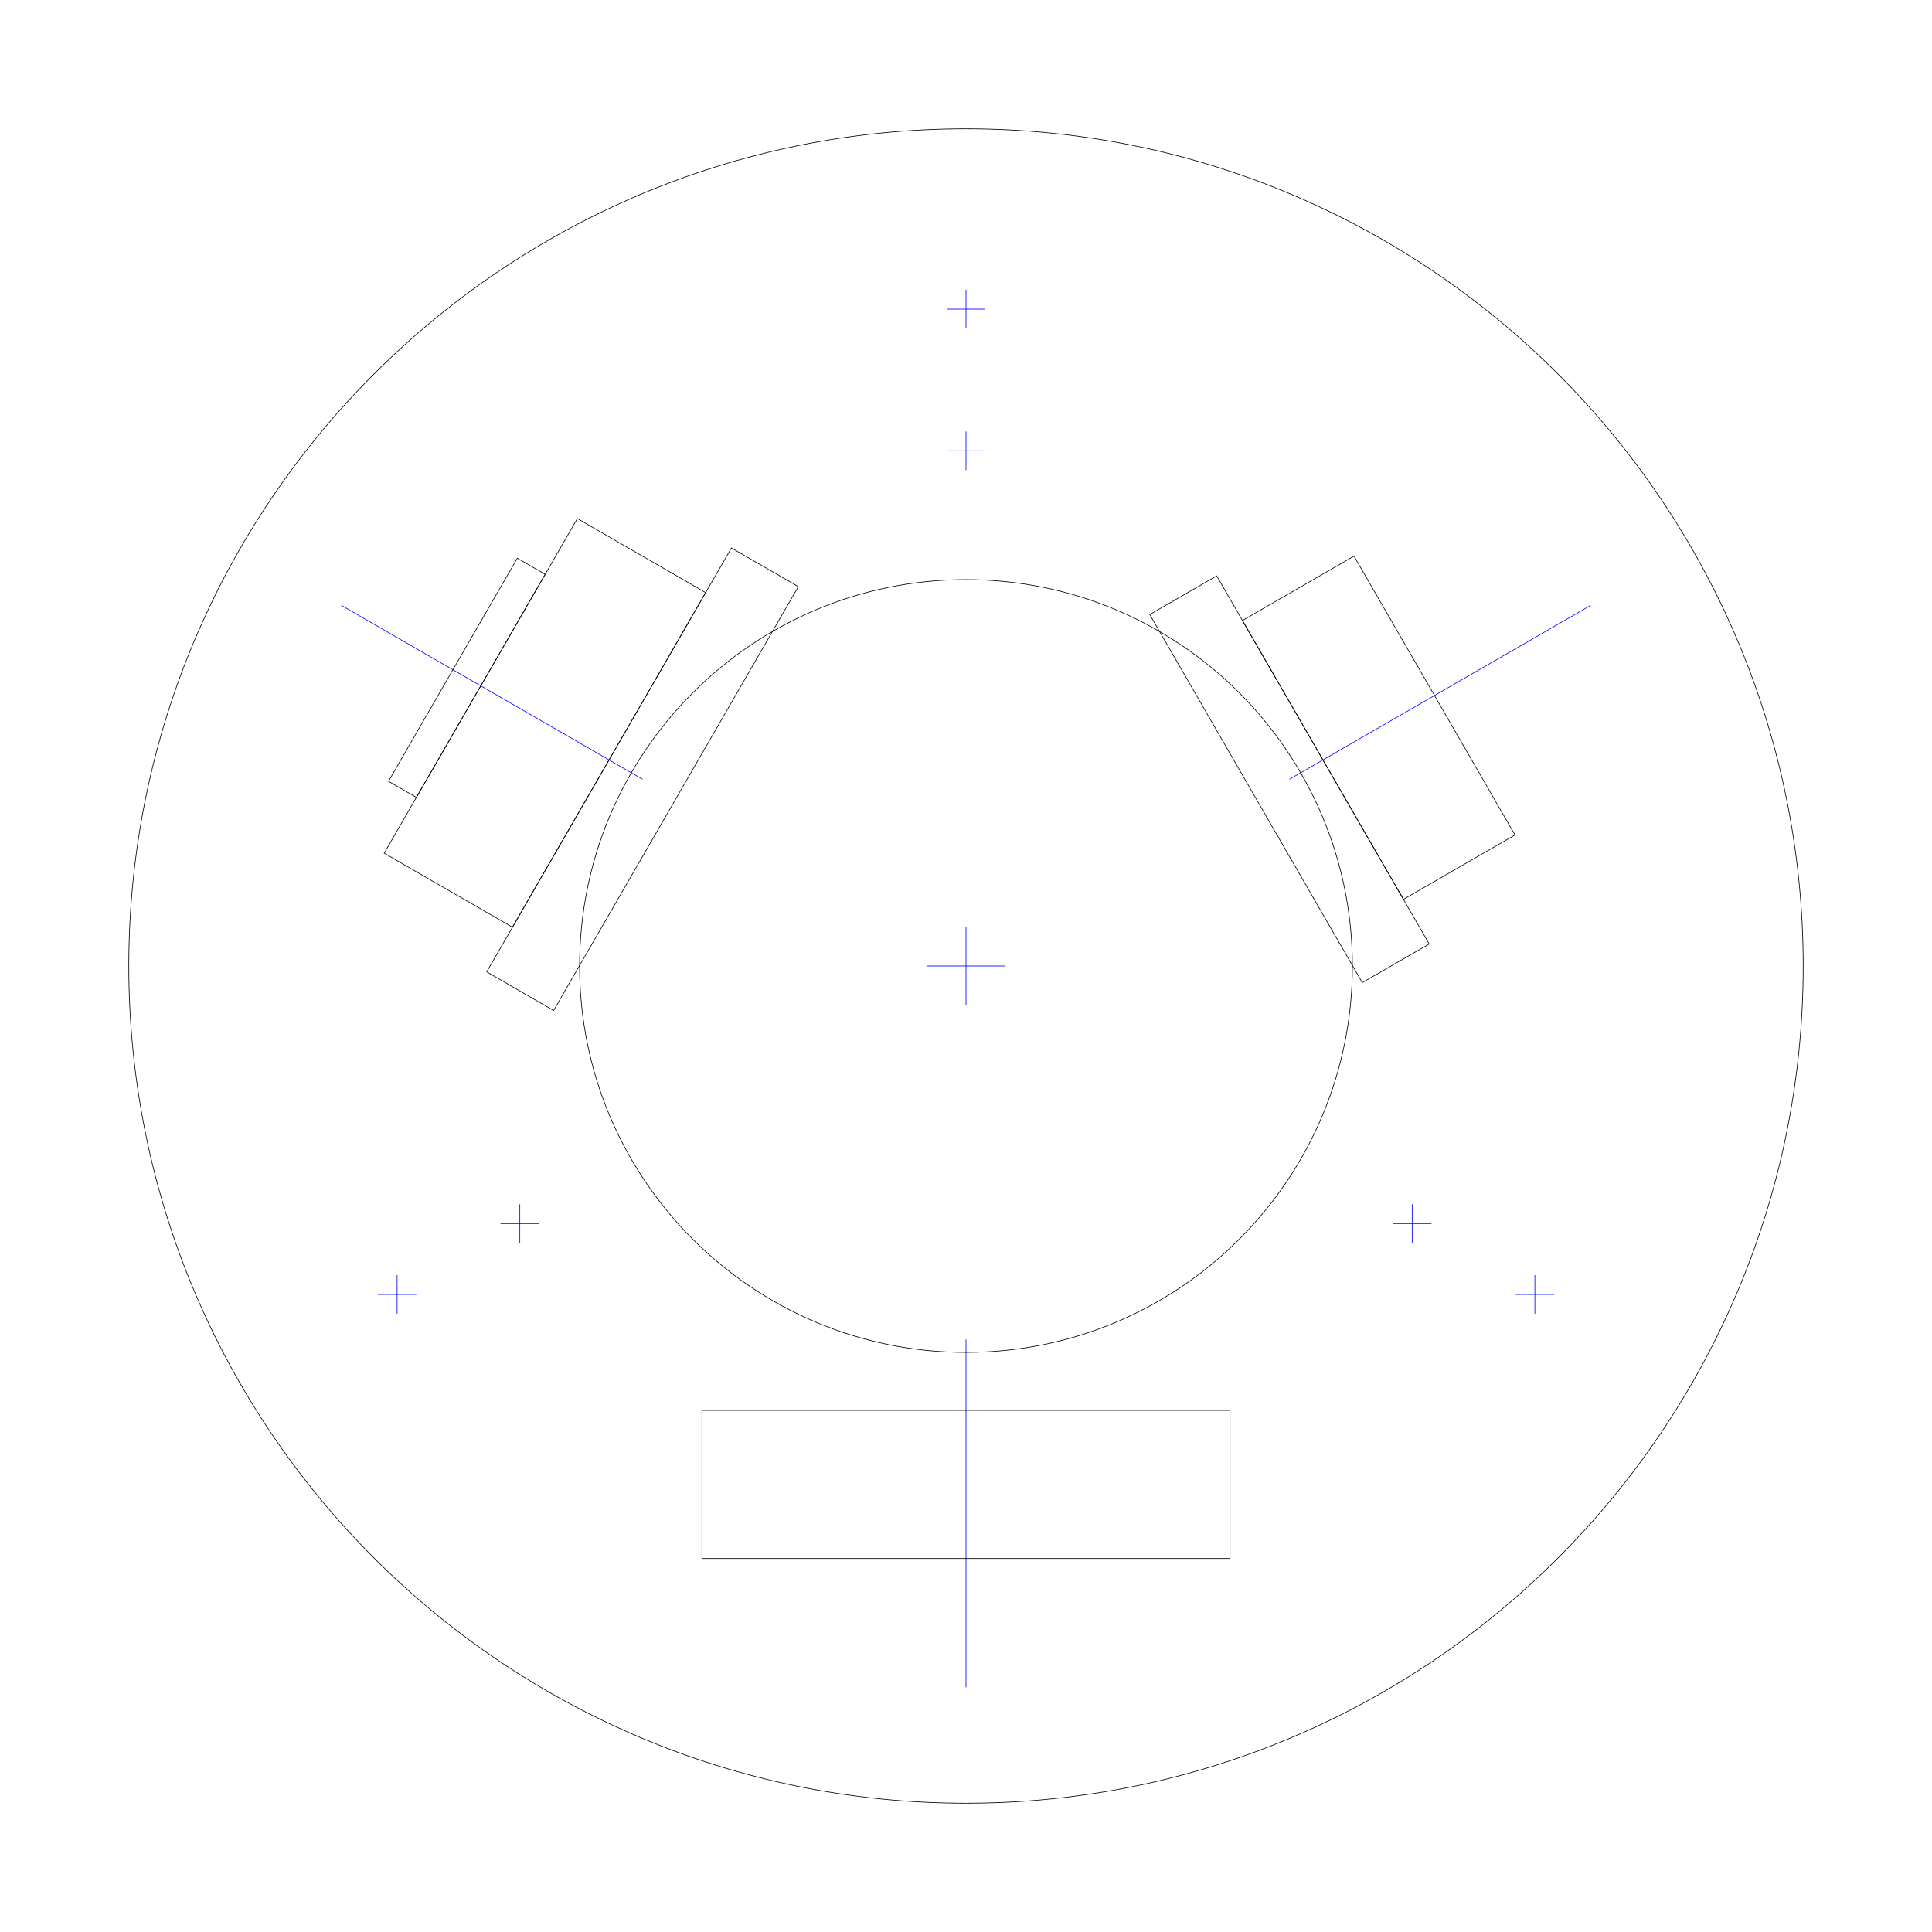
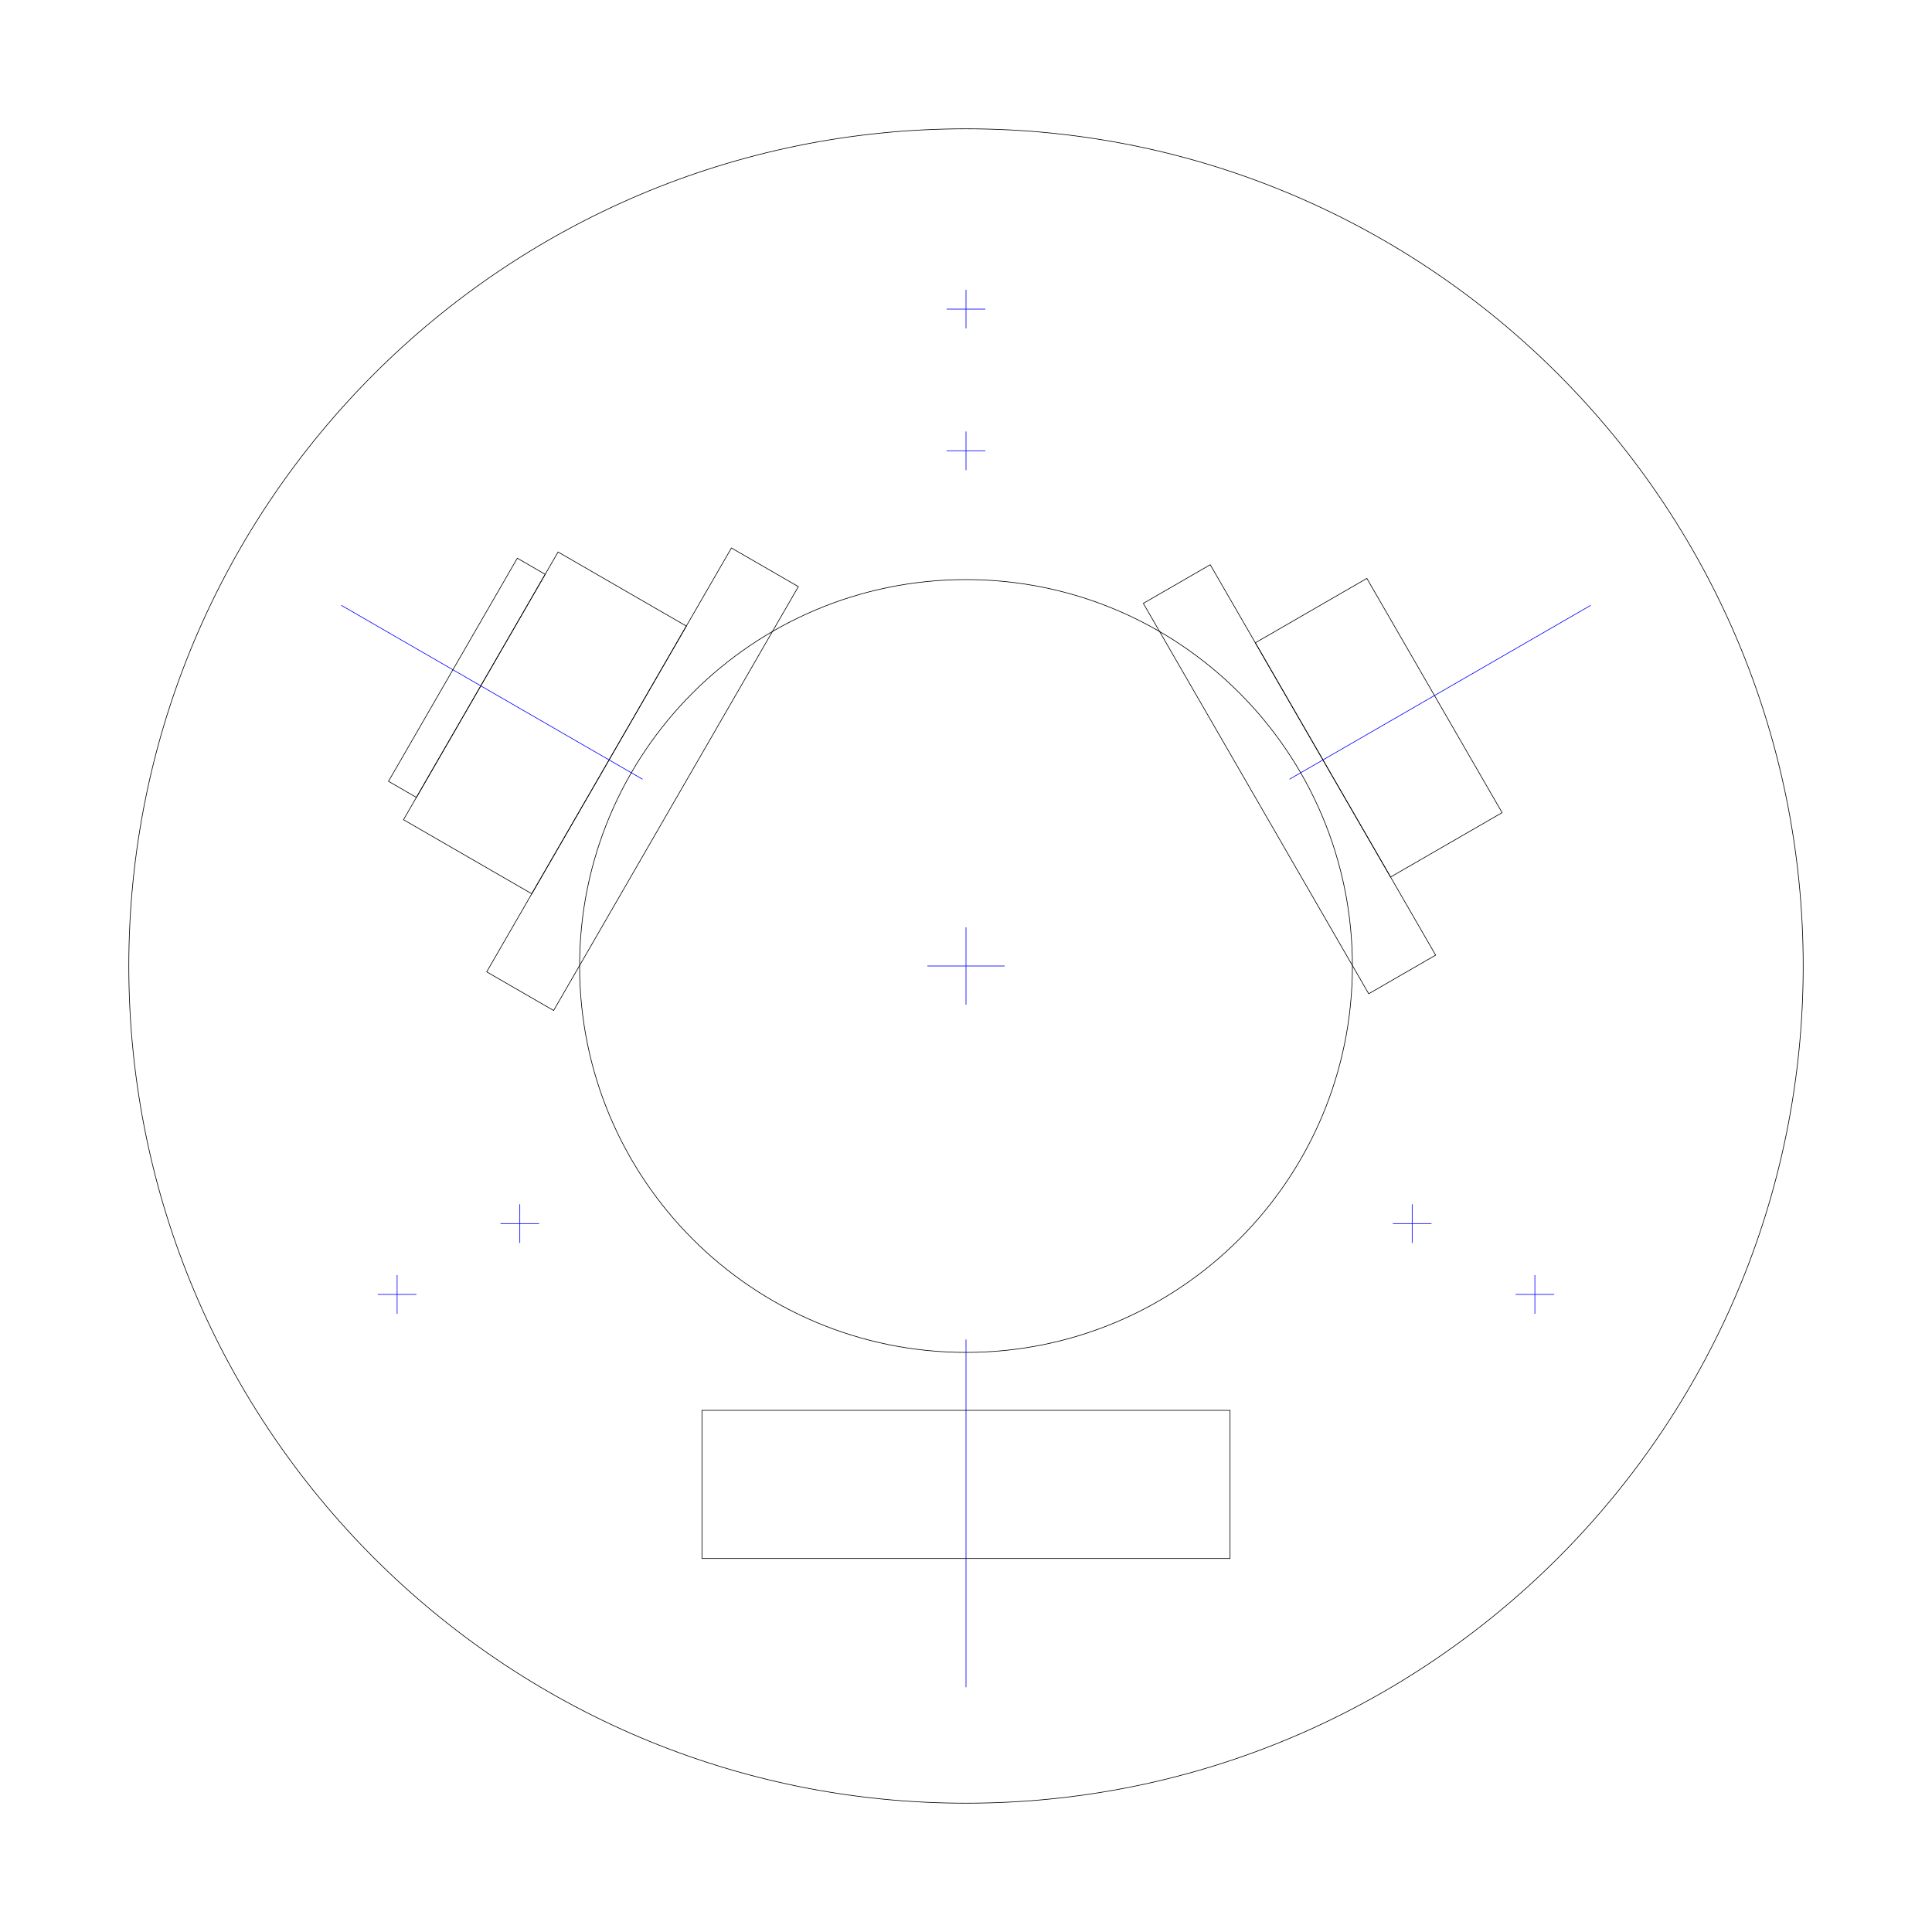
<svg xmlns="http://www.w3.org/2000/svg" width="300.0mm" height="300.0mm" viewBox="0 0 300.0 300.0">
  <g id="engrave" fill="none" stroke="#0000ff" stroke-width="0.1">
    <path d="M 144.000,150.000 H 156.000 M 150.000,144.000 V 156.000" />
    <path d="M 147.000,48.000 H 153.000 M 150.000,45.000 V 51.000" />
    <path d="M 147.000,70.000 H 153.000 M 150.000,67.000 V 73.000" />
    <path d="M 235.335,201.000 H 241.335 M 238.335,198.000 V 204.000" />
    <path d="M 216.282,190.000 H 222.282 M 219.282,187.000 V 193.000" />
    <path d="M 58.665,201.000 H 64.665 M 61.665,198.000 V 204.000" />
    <path d="M 77.718,190.000 H 83.718 M 80.718,187.000 V 193.000" />
    <path d="M 200.229,121.000 L 246.995,94.000" />
    <path d="M 99.771,121.000 L 53.005,94.000" />
    <path d="M 150.000,208.000 L 150.000,262.000" />
  </g>
  <g id="cut" fill="none" stroke="#000000" stroke-width="0.1">
-     <path d="M 178.533,95.421 L 188.926,89.421 L 221.926,146.579 L 211.533,152.579 Z" />
-     <path d="M 192.926,96.349 L 210.246,86.349 L 235.246,129.651 L 217.926,139.651 Z" />
+     <path d="M 177.533,93.689 L 187.926,87.689 L 222.926,148.311 L 212.533,154.311 Z" />
+     <path d="M 194.926,99.813 L 212.246,89.813 L 233.246,126.187 L 215.926,136.187 Z" />
    <path d="M 85.967,156.909 L 75.574,150.909 L 113.574,85.091 L 123.967,91.091 Z" />
-     <path d="M 79.574,143.981 L 59.656,132.481 L 89.656,80.519 L 109.574,92.019 Z" />
+     <path d="M 82.574,138.785 L 62.656,127.285 L 86.656,85.715 L 106.574,97.215 Z" />
    <path d="M 64.656,123.821 L 60.326,121.321 L 80.326,86.679 L 84.656,89.179 Z" />
    <path d="M 191.000,219.000 L 191.000,242.000 L 109.000,242.000 L 109.000,219.000 Z" />
    <path d="M 20,150 a 130,130 0 1,0 260,0 a 130,130 0 1,0 -260,0 Z" />
    <path d="M 90,150 a 60,60 0 1,0 120,0 a 60,60 0 1,0 -120,0 Z" />
  </g>
</svg>
